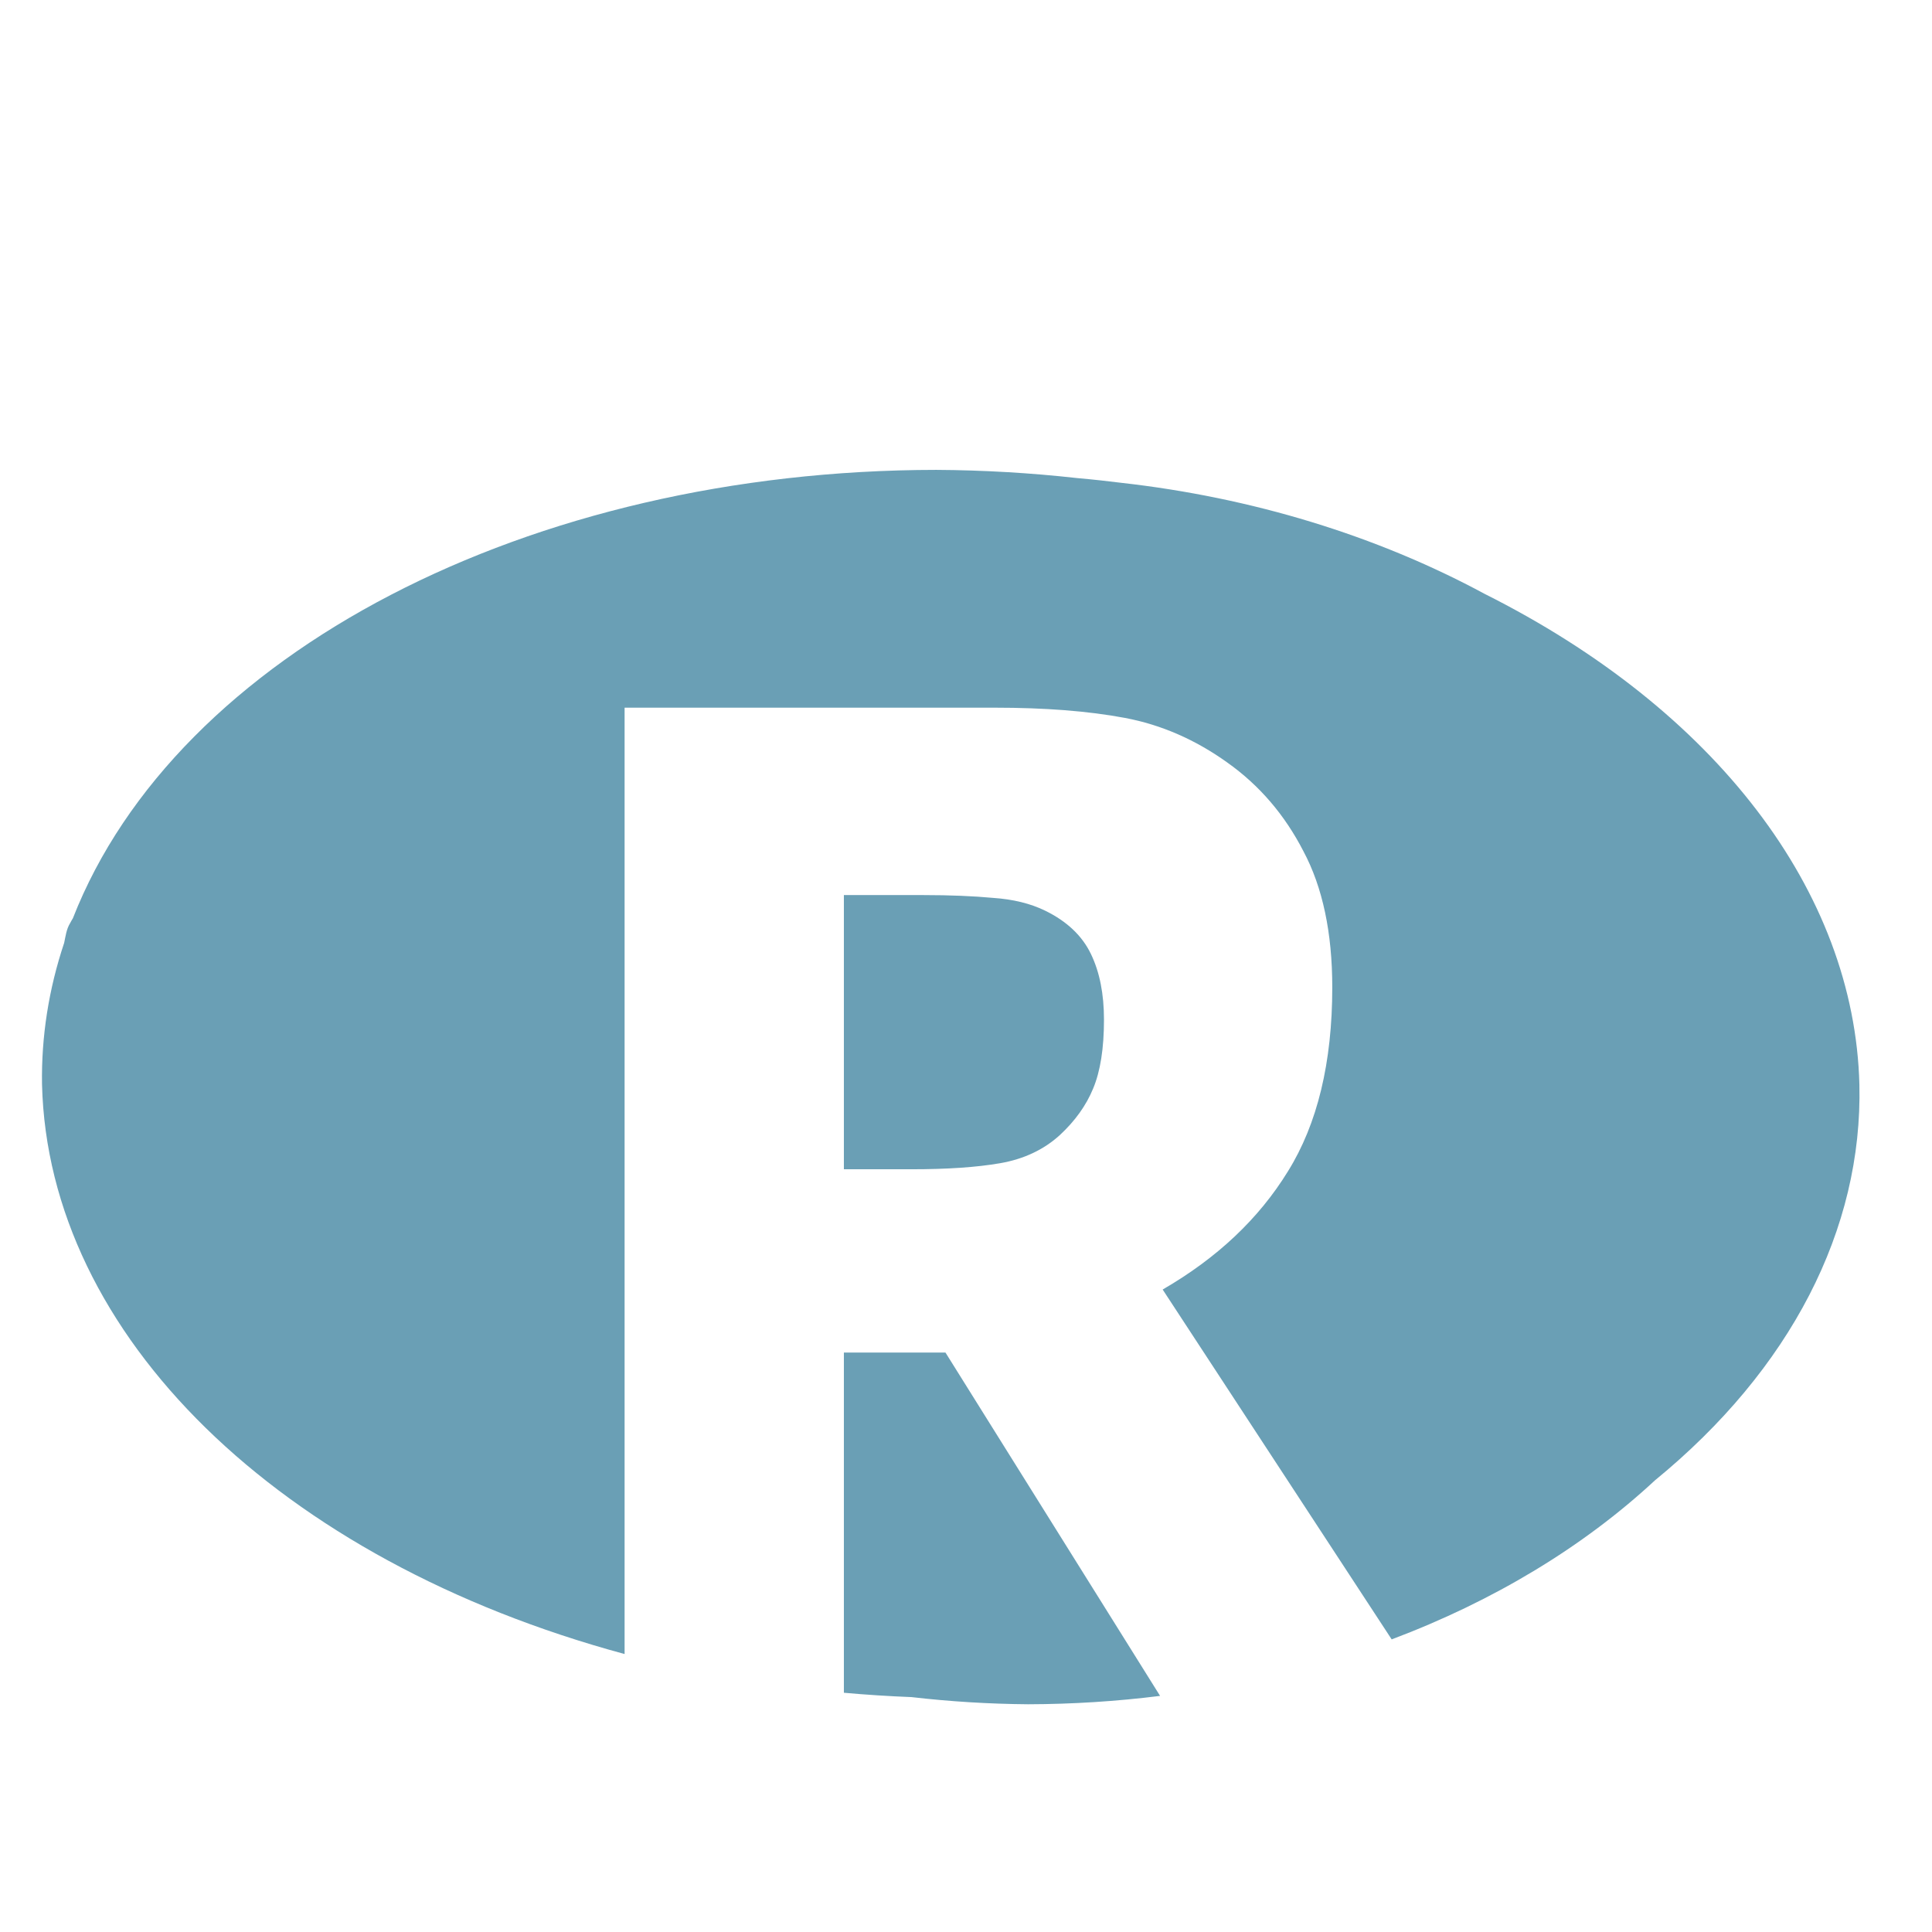
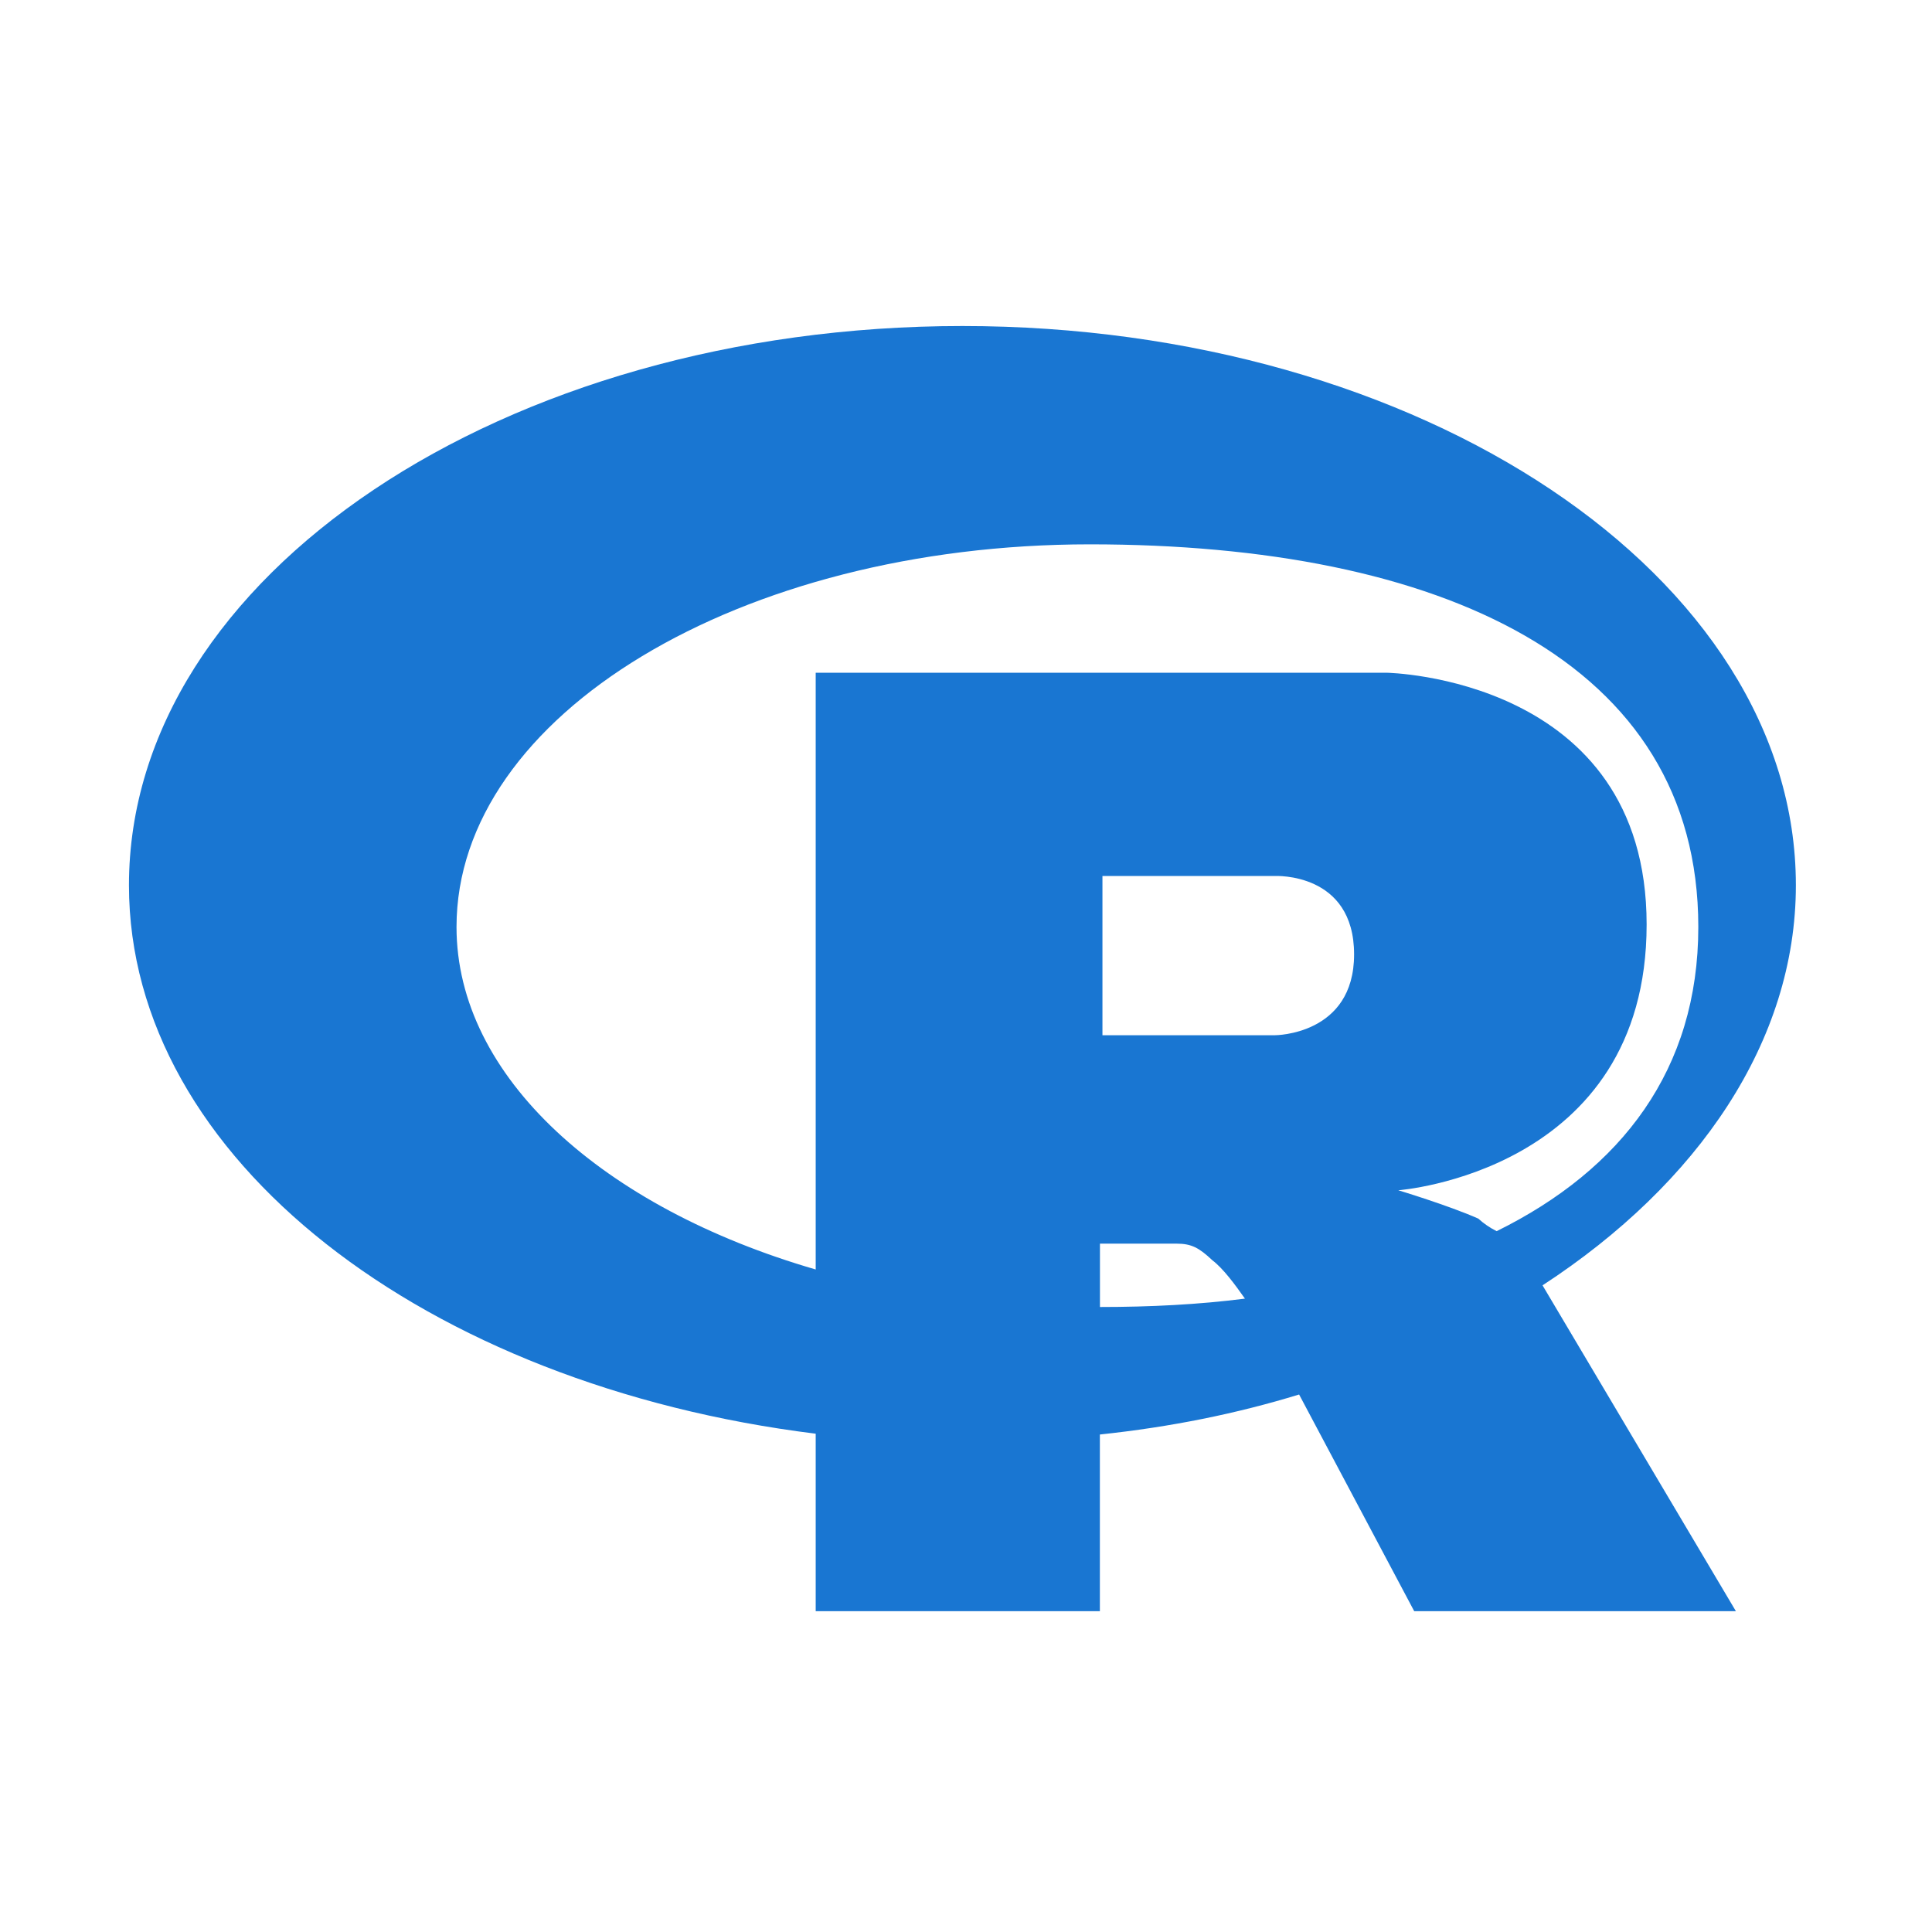
- <svg xmlns="http://www.w3.org/2000/svg" version="1.1" width="24" height="24" viewBox="0 0 24 24" id="svg2">
-   <defs id="defs8" />
-   <path style="fill:#6A9FB5;fill-opacity:1;stroke:none;stroke-width:1.205;stroke-opacity:1" d="M 11.631,5.837 A 11.291,7.632 1.132 0 0 0.905,11.408 c -0.011,0.019 -0.024,0.038 -0.033,0.058 -0.047,0.075 -0.057,0.163 -0.075,0.247 a 11.291,7.632 1.132 0 0 -0.275,1.757 11.291,7.632 1.132 0 0 7.237,7.077 l 0,-11.756 4.594,0 c 0.628,0 1.168,0.042 1.62,0.127 0.452,0.085 0.876,0.27 1.271,0.553 0.4,0.283 0.715,0.651 0.948,1.104 0.238,0.447 0.358,1.011 0.358,1.691 0,0.934 -0.185,1.697 -0.551,2.285 -0.362,0.589 -0.88,1.077 -1.556,1.468 l 2.845,4.346 A 10.182,7.631 1.725 0 0 20.559,18.389 11.291,7.632 1.132 0 0 23.098,13.471 11.291,7.632 1.132 0 0 18.444,7.378 10.182,7.631 1.725 0 0 13.923,5.997 11.291,7.632 1.132 0 0 13.676,5.968 10.182,7.631 1.725 0 0 13.382,5.939 11.291,7.632 1.132 0 0 11.631,5.837 Z m -1.148,5.282 0,3.406 0.842,0 c 0.438,0 0.803,-0.024 1.098,-0.075 0.295,-0.051 0.543,-0.168 0.742,-0.349 0.19,-0.176 0.328,-0.369 0.414,-0.578 0.09,-0.215 0.135,-0.5 0.135,-0.857 0,-0.317 -0.053,-0.589 -0.162,-0.815 -0.109,-0.227 -0.299,-0.406 -0.566,-0.537 -0.186,-0.091 -0.401,-0.143 -0.649,-0.16 -0.247,-0.023 -0.535,-0.035 -0.863,-0.035 l -0.992,0 z m 0,5.683 0,4.226 a 11.291,7.632 1.132 0 0 0.84,0.054 10.182,7.631 1.725 0 0 1.449,0.089 10.182,7.631 1.725 0 0 1.639,-0.104 l -2.666,-4.265 -1.262,0 z" id="path4143" />
+ <svg xmlns="http://www.w3.org/2000/svg" viewBox="0 0 24 24">
+   <path fill="#1976d2" d="M11.956 4.05c-5.694 0-10.354 3.106-10.354 6.947 0 3.396 3.686 6.212 8.531 6.813v2.205h3.53V17.82c.88-.093 1.699-.259 2.475-.497l1.43 2.692h3.996l-2.402-4.048c1.936-1.263 3.147-3.034 3.147-4.97 0-3.841-4.659-6.947-10.354-6.947m1.584 2.712c4.349 0 7.558 1.45 7.558 4.753 0 1.77-.952 3.013-2.505 3.779a1 1 0 0 1-.228-.156c-.373-.165-.994-.352-.994-.352s3.085-.227 3.085-3.302-3.23-3.127-3.23-3.127h-7.092v7.413c-2.64-.766-4.462-2.392-4.462-4.255 0-2.63 3.52-4.753 7.868-4.753m.156 4.12h2.143s.983-.05.983.974c0 1.004-.983 1.004-.983 1.004h-2.143v-1.977m-.031 4.566h.952c.186 0 .28.052.445.207.135.103.28.3.404.476-.57.073-1.17.104-1.801.104z" />
</svg>
